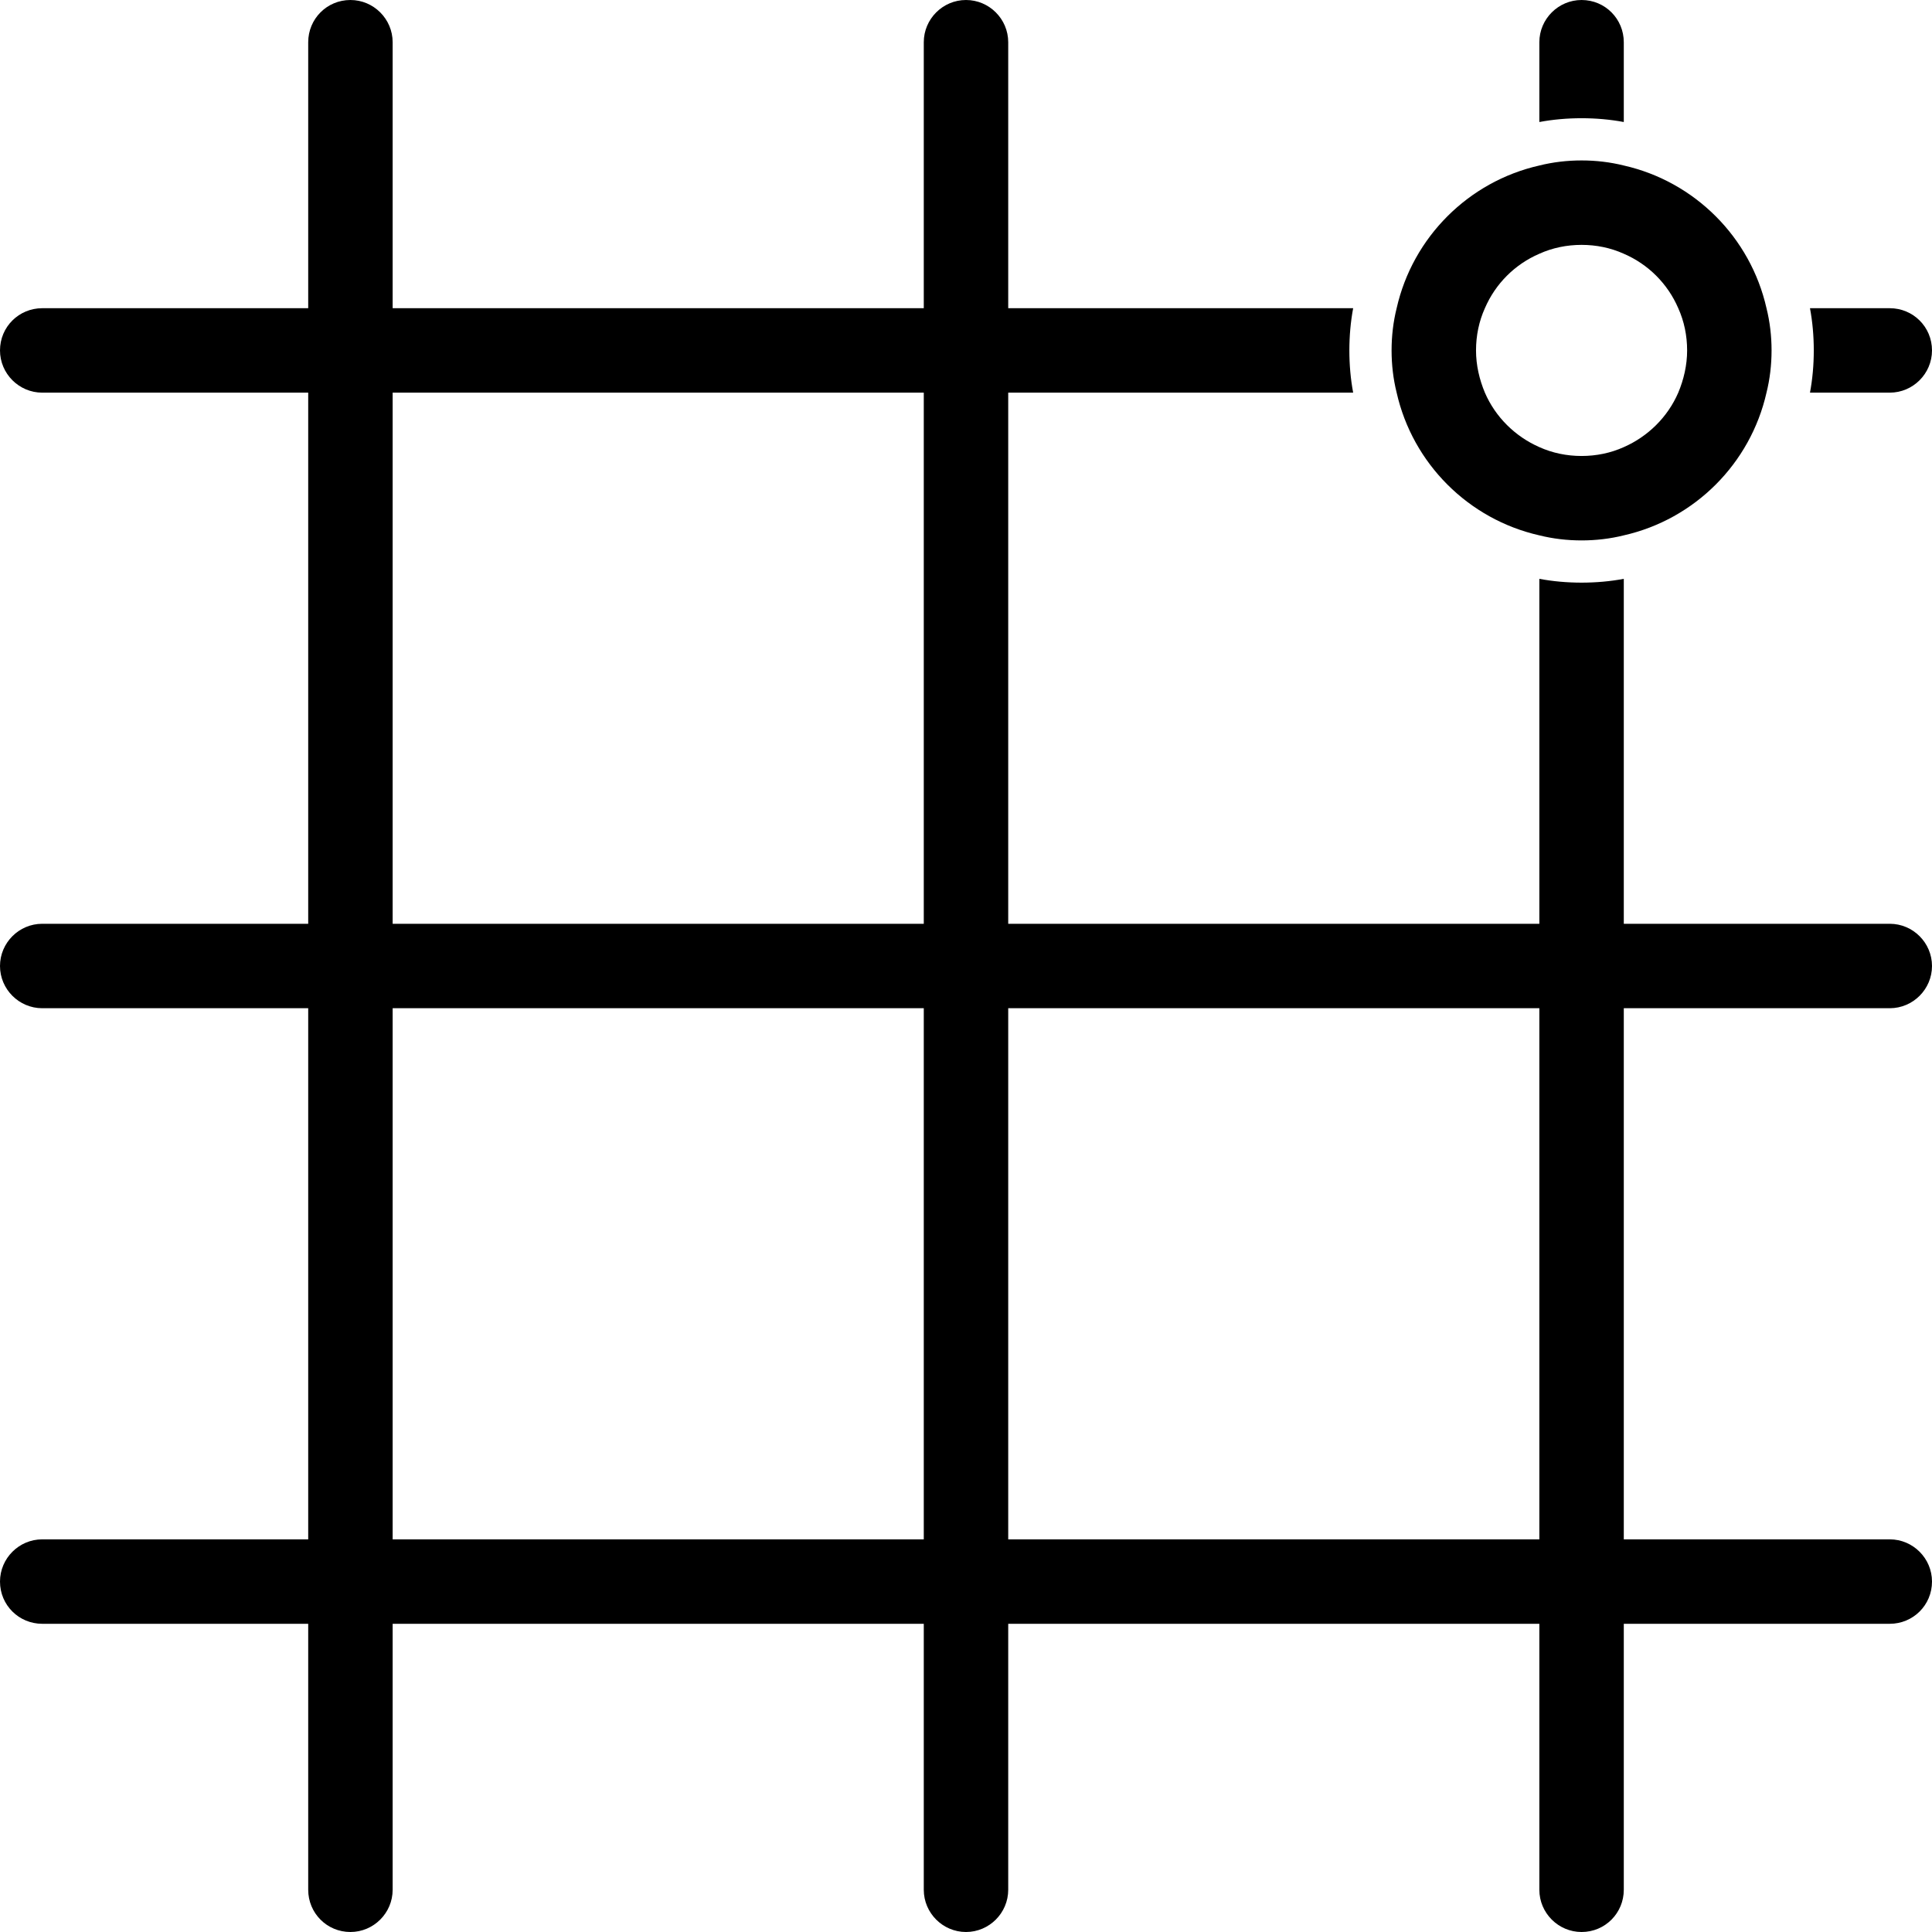
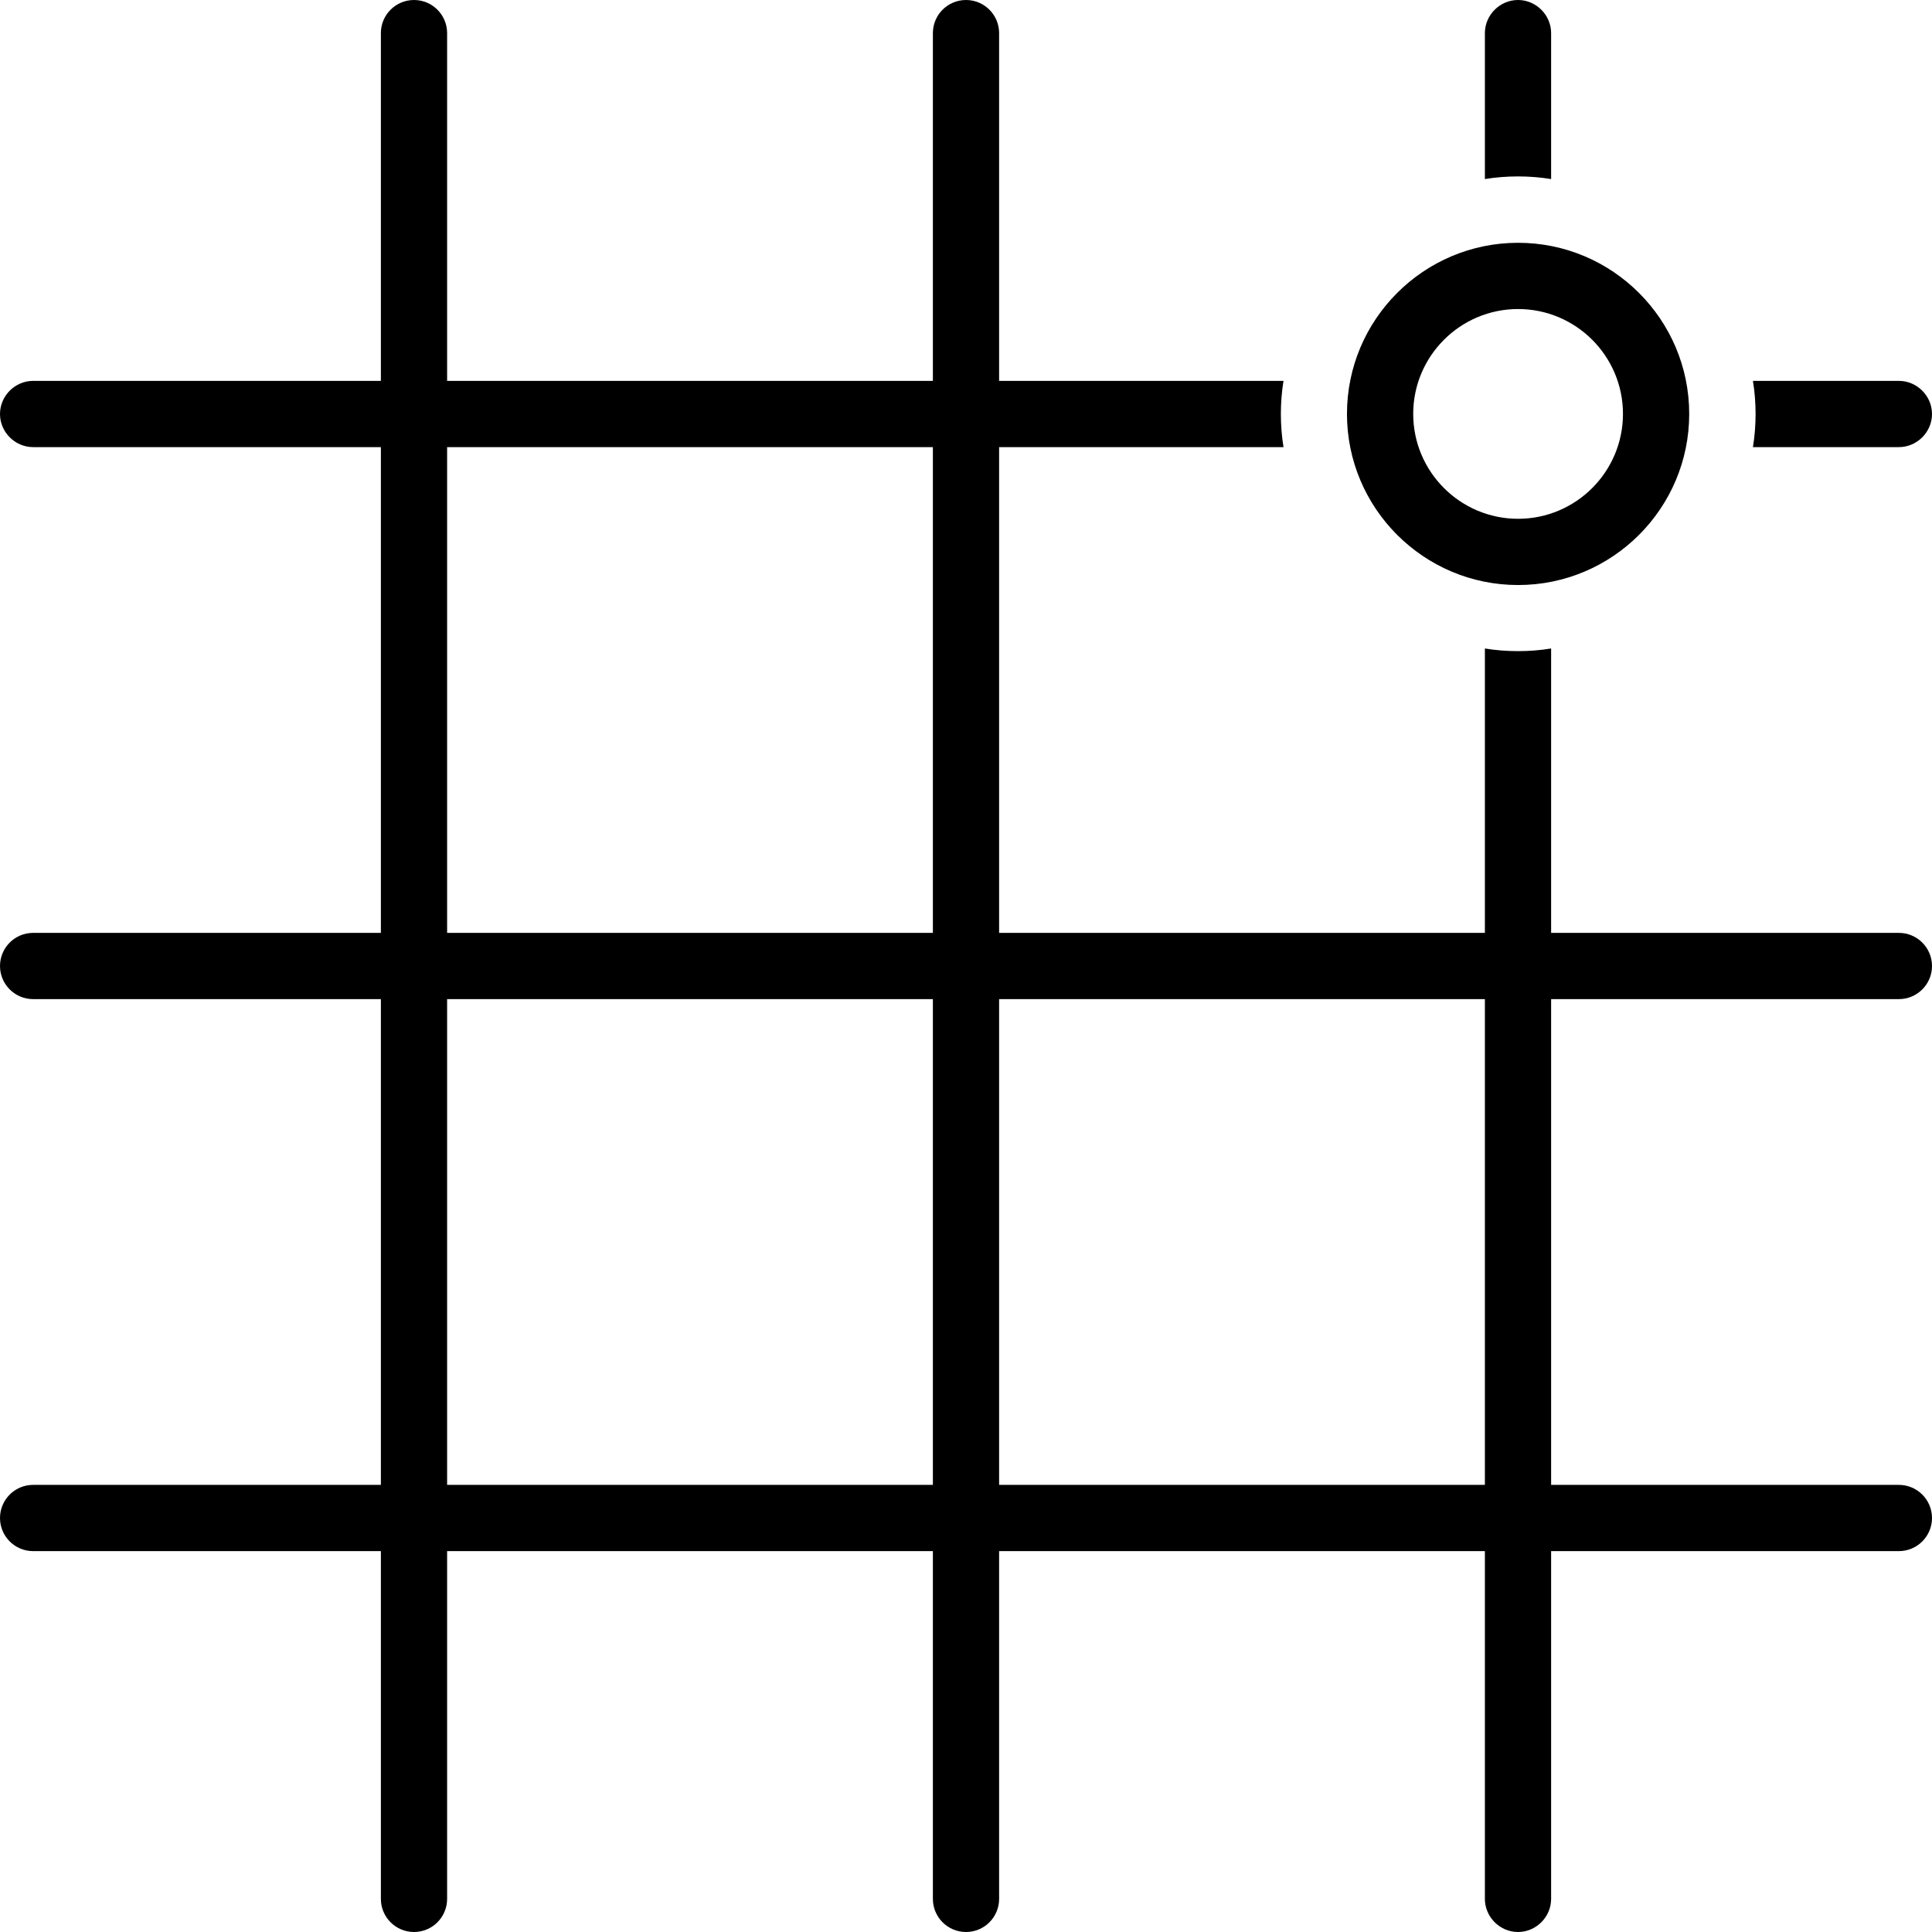
- <svg xmlns="http://www.w3.org/2000/svg" id="Layer_1" data-name="Layer 1" viewBox="0 0 45.76 45.76">
-   <path fill="currentColor" d="M38.46,2.89v-1.89c0-.55-.44-1-1-1-.55,0-1,.45-1,1v1.89c.32-.06.66-.09,1-.09.34,0,.68.03,1,.09Z" />
-   <path fill="currentColor" d="M44.76,23.88c.55,0,1-.45,1-1s-.45-1-1-1h-6.3v-8.17c-.32.06-.66.09-1,.09-.34,0-.68-.03-1-.09v8.17h-12.58v-12.58h8.17c-.06-.32-.09-.66-.09-1s.03-.68.09-1h-8.17V1c0-.55-.45-1-1-1s-1,.45-1,1v6.3h-12.58V1c0-.55-.45-1-1-1-.56,0-1,.45-1,1v6.3H1c-.55,0-1,.44-1,1,0,.55.45,1,1,1h6.3v12.58H1c-.55,0-1,.45-1,1s.45,1,1,1h6.3v12.58H1c-.55,0-1,.45-1,1,0,.56.45,1,1,1h6.3v6.3c0,.55.44,1,1,1,.55,0,1-.45,1-1v-6.3h12.58v6.3c0,.55.45,1,1,1s1-.45,1-1v-6.3h12.58v6.3c0,.55.45,1,1,1,.56,0,1-.45,1-1v-6.3h6.3c.55,0,1-.44,1-1,0-.55-.45-1-1-1h-6.3v-12.58h6.3ZM21.88,36.46h-12.58v-12.58h12.58v12.58ZM21.88,21.88h-12.58v-12.58h12.58v12.58ZM36.46,36.46h-12.58v-12.58h12.58v12.58Z" />
-   <path fill="currentColor" d="M44.76,9.3c.55,0,1-.45,1-1,0-.56-.45-1-1-1h-1.89c.06.32.09.66.09,1s-.03.68-.09,1h1.89Z" />
-   <path fill="currentColor" d="M36.46,12.68c.32.08.66.12,1,.12.34,0,.68-.04,1-.12,1.68-.38,3-1.7,3.38-3.38.08-.32.12-.66.12-1s-.04-.68-.12-1c-.38-1.68-1.7-3-3.38-3.38-.32-.08-.66-.12-1-.12-.34,0-.68.04-1,.12-1.68.38-3,1.7-3.38,3.38-.08.32-.12.66-.12,1s.04.68.12,1c.38,1.68,1.7,3,3.38,3.38ZM35.17,7.3c.25-.58.71-1.04,1.29-1.29.31-.14.65-.21,1-.21.35,0,.69.07,1,.21.58.25,1.04.71,1.29,1.29.14.31.21.65.21,1s-.08.69-.21,1c-.25.58-.72,1.04-1.29,1.29-.31.14-.65.21-1,.21-.35,0-.69-.07-1-.21-.57-.25-1.04-.71-1.29-1.29-.13-.31-.21-.65-.21-1s.07-.69.21-1Z" />
+ <svg xmlns="http://www.w3.org/2000/svg" id="Layer_2" data-name="Layer 2" viewBox="0 0 43.75 43.75">
+   <g id="Layer_1-2" data-name="Layer 1">
+     <g>
+       <path fill="currentColor" d="M35.125,4.055V.75c0-.41-.34-.75-.75-.75s-.75.34-.75.75v3.305c.24-.04.5-.06.75-.06s.51.02.75.06Z" />
+       <path fill="currentColor" d="M43,22.625c.414,0,.75-.336.75-.75s-.336-.75-.75-.75h-7.875v-6.44c-.24.04-.5.06-.75.06s-.51-.02-.75-.06v6.44h-11v-11h6.44c-.04-.24-.06-.5-.06-.75s.02-.51.06-.75h-6.44V.75c0-.414-.336-.75-.75-.75s-.75.336-.75.75v7.875h-11V.75c0-.414-.336-.75-.75-.75s-.75.336-.75.75v7.875H.75c-.41,0-.75.34-.75.75,0,.41.34.75.75.75h7.875v11H.75c-.414,0-.75.336-.75.75s.336.75.75.75h7.875v11H.75c-.414,0-.75.336-.75.75s.336.75.75.75h7.875v7.875c0,.414.336.75.75.75s.75-.336.75-.75v-7.875h11v7.875c0,.414.336.75.75.75s.75-.336.75-.75v-7.875h11v7.875c0,.41.34.75.75.75s.75-.34.75-.75v-7.875h7.875c.414,0,.75-.336.75-.75s-.336-.75-.75-.75h-7.875v-11h7.875ZM21.125,22.625v11h-11v-11h11ZM21.125,10.125v11h-11v-11h11ZM33.625,33.625h-11v-11h11v11Z" />
+       <path fill="currentColor" d="M43,10.125c.41,0,.75-.34.75-.75,0-.41-.34-.75-.75-.75h-3.305c.04.24.06.5.06.75s-.02.51-.06.75h3.305Z" />
+       <path fill="currentColor" d="M34.377,13.248c2.137,0,3.875-1.738,3.875-3.875s-1.738-3.875-3.875-3.875-3.875,1.738-3.875,3.875,1.738,3.875,3.875,3.875ZM34.377,6.998c1.31,0,2.375,1.065,2.375,2.375s-1.065,2.375-2.375,2.375-2.375-1.065-2.375-2.375,1.065-2.375,2.375-2.375Z" />
+     </g>
+   </g>
</svg>
